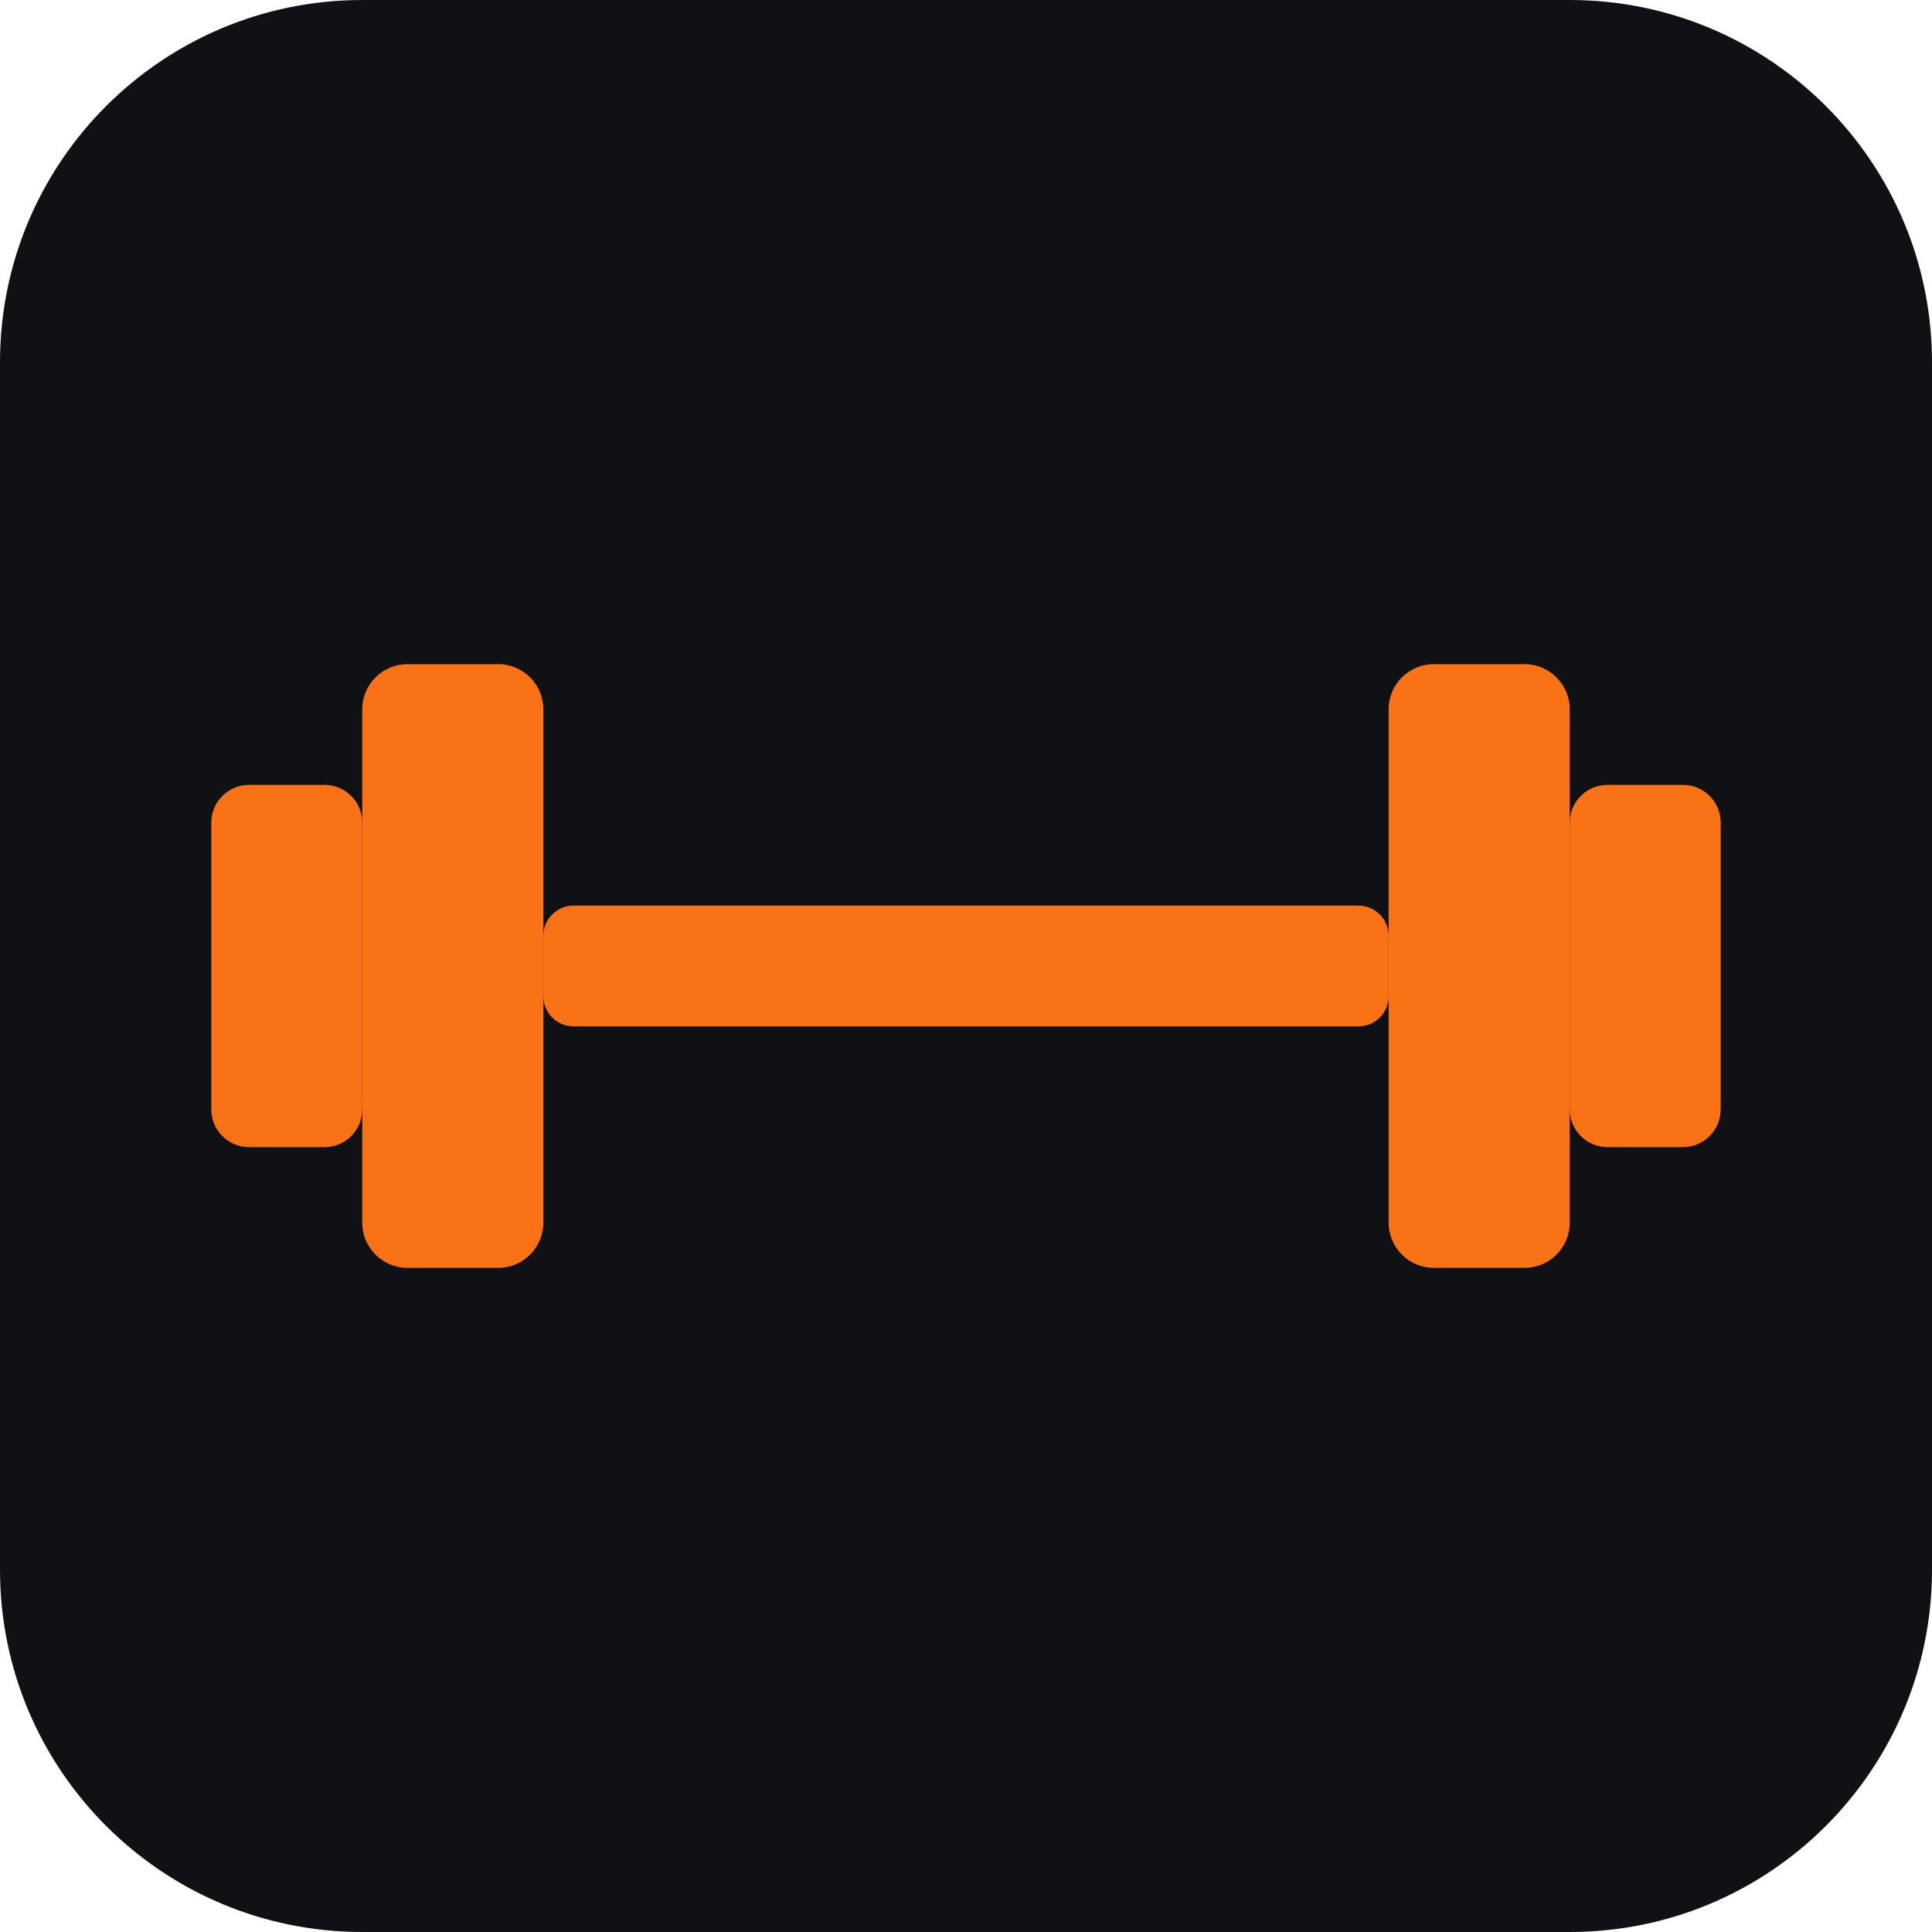
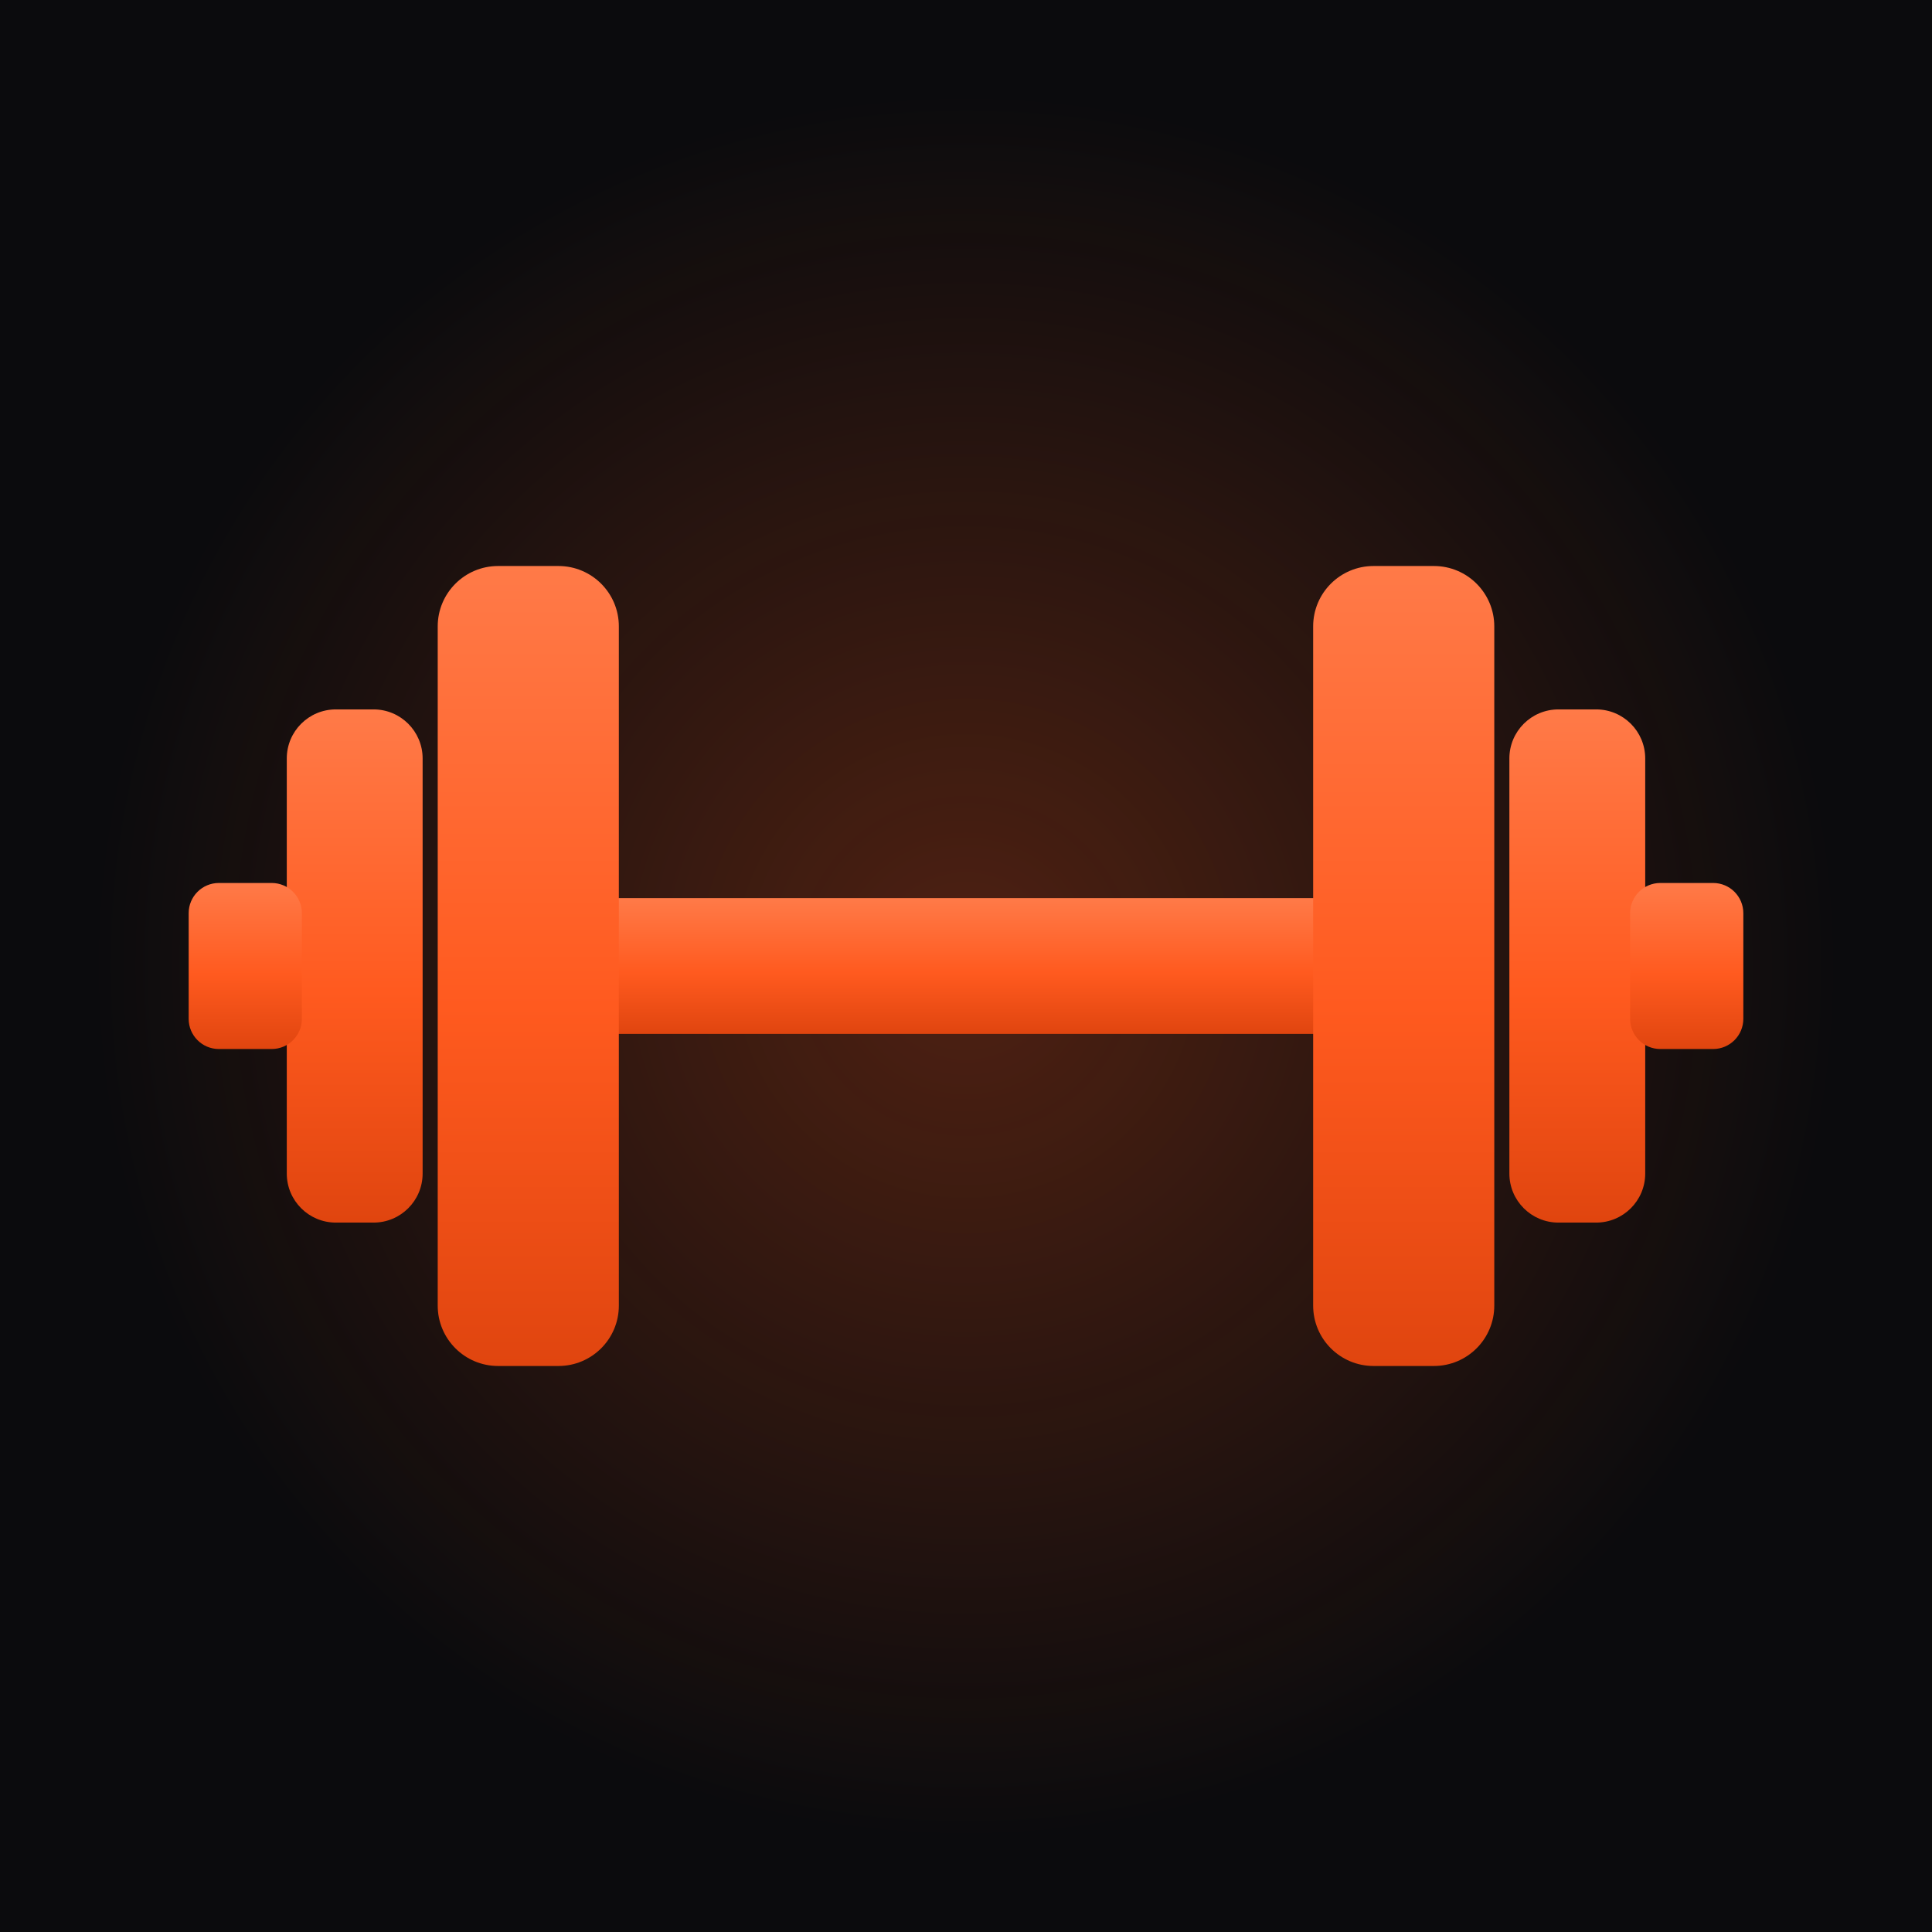
<svg xmlns="http://www.w3.org/2000/svg" viewBox="0 0 512 512">
-   <rect width="512" height="512" rx="96" fill="#0f1115" />
-   <g fill="#f97316">
-     <rect x="56" y="208" width="40" height="96" rx="10" />
-     <rect x="96" y="176" width="48" height="160" rx="12" />
-     <rect x="144" y="240" width="224" height="32" rx="8" />
-     <rect x="368" y="176" width="48" height="160" rx="12" />
-     <rect x="416" y="208" width="40" height="96" rx="10" />
+   <defs>
+     <radialGradient id="glow" cx="50%" cy="50%" r="50%">
+       <stop offset="0" stop-color="#ff5a1f" stop-opacity="0.28" />
+       <stop offset="1" stop-color="#ff5a1f" stop-opacity="0" />
+     </radialGradient>
+     <linearGradient id="metal" x1="0" y1="0" x2="0" y2="1">
+       <stop offset="0" stop-color="#ff7a48" />
+       <stop offset="0.55" stop-color="#ff5a1f" />
+       <stop offset="1" stop-color="#e0450f" />
+     </linearGradient>
+   </defs>
+   <rect width="512" height="512" fill="#0b0b0d" />
+   <circle cx="256" cy="256" r="230" fill="url(#glow)" />
+   <g fill="url(#metal)">
+     <rect x="148" y="238" width="216" height="36" rx="8" />
+     <rect x="116" y="150" width="48" height="212" rx="16" />
+     <rect x="348" y="150" width="48" height="212" rx="16" />
+     <rect x="76" y="188" width="36" height="136" rx="13" />
+     <rect x="400" y="188" width="36" height="136" rx="13" />
+     <rect x="50" y="234" width="30" height="44" rx="8" />
+     <rect x="432" y="234" width="30" height="44" rx="8" />
  </g>
</svg>
